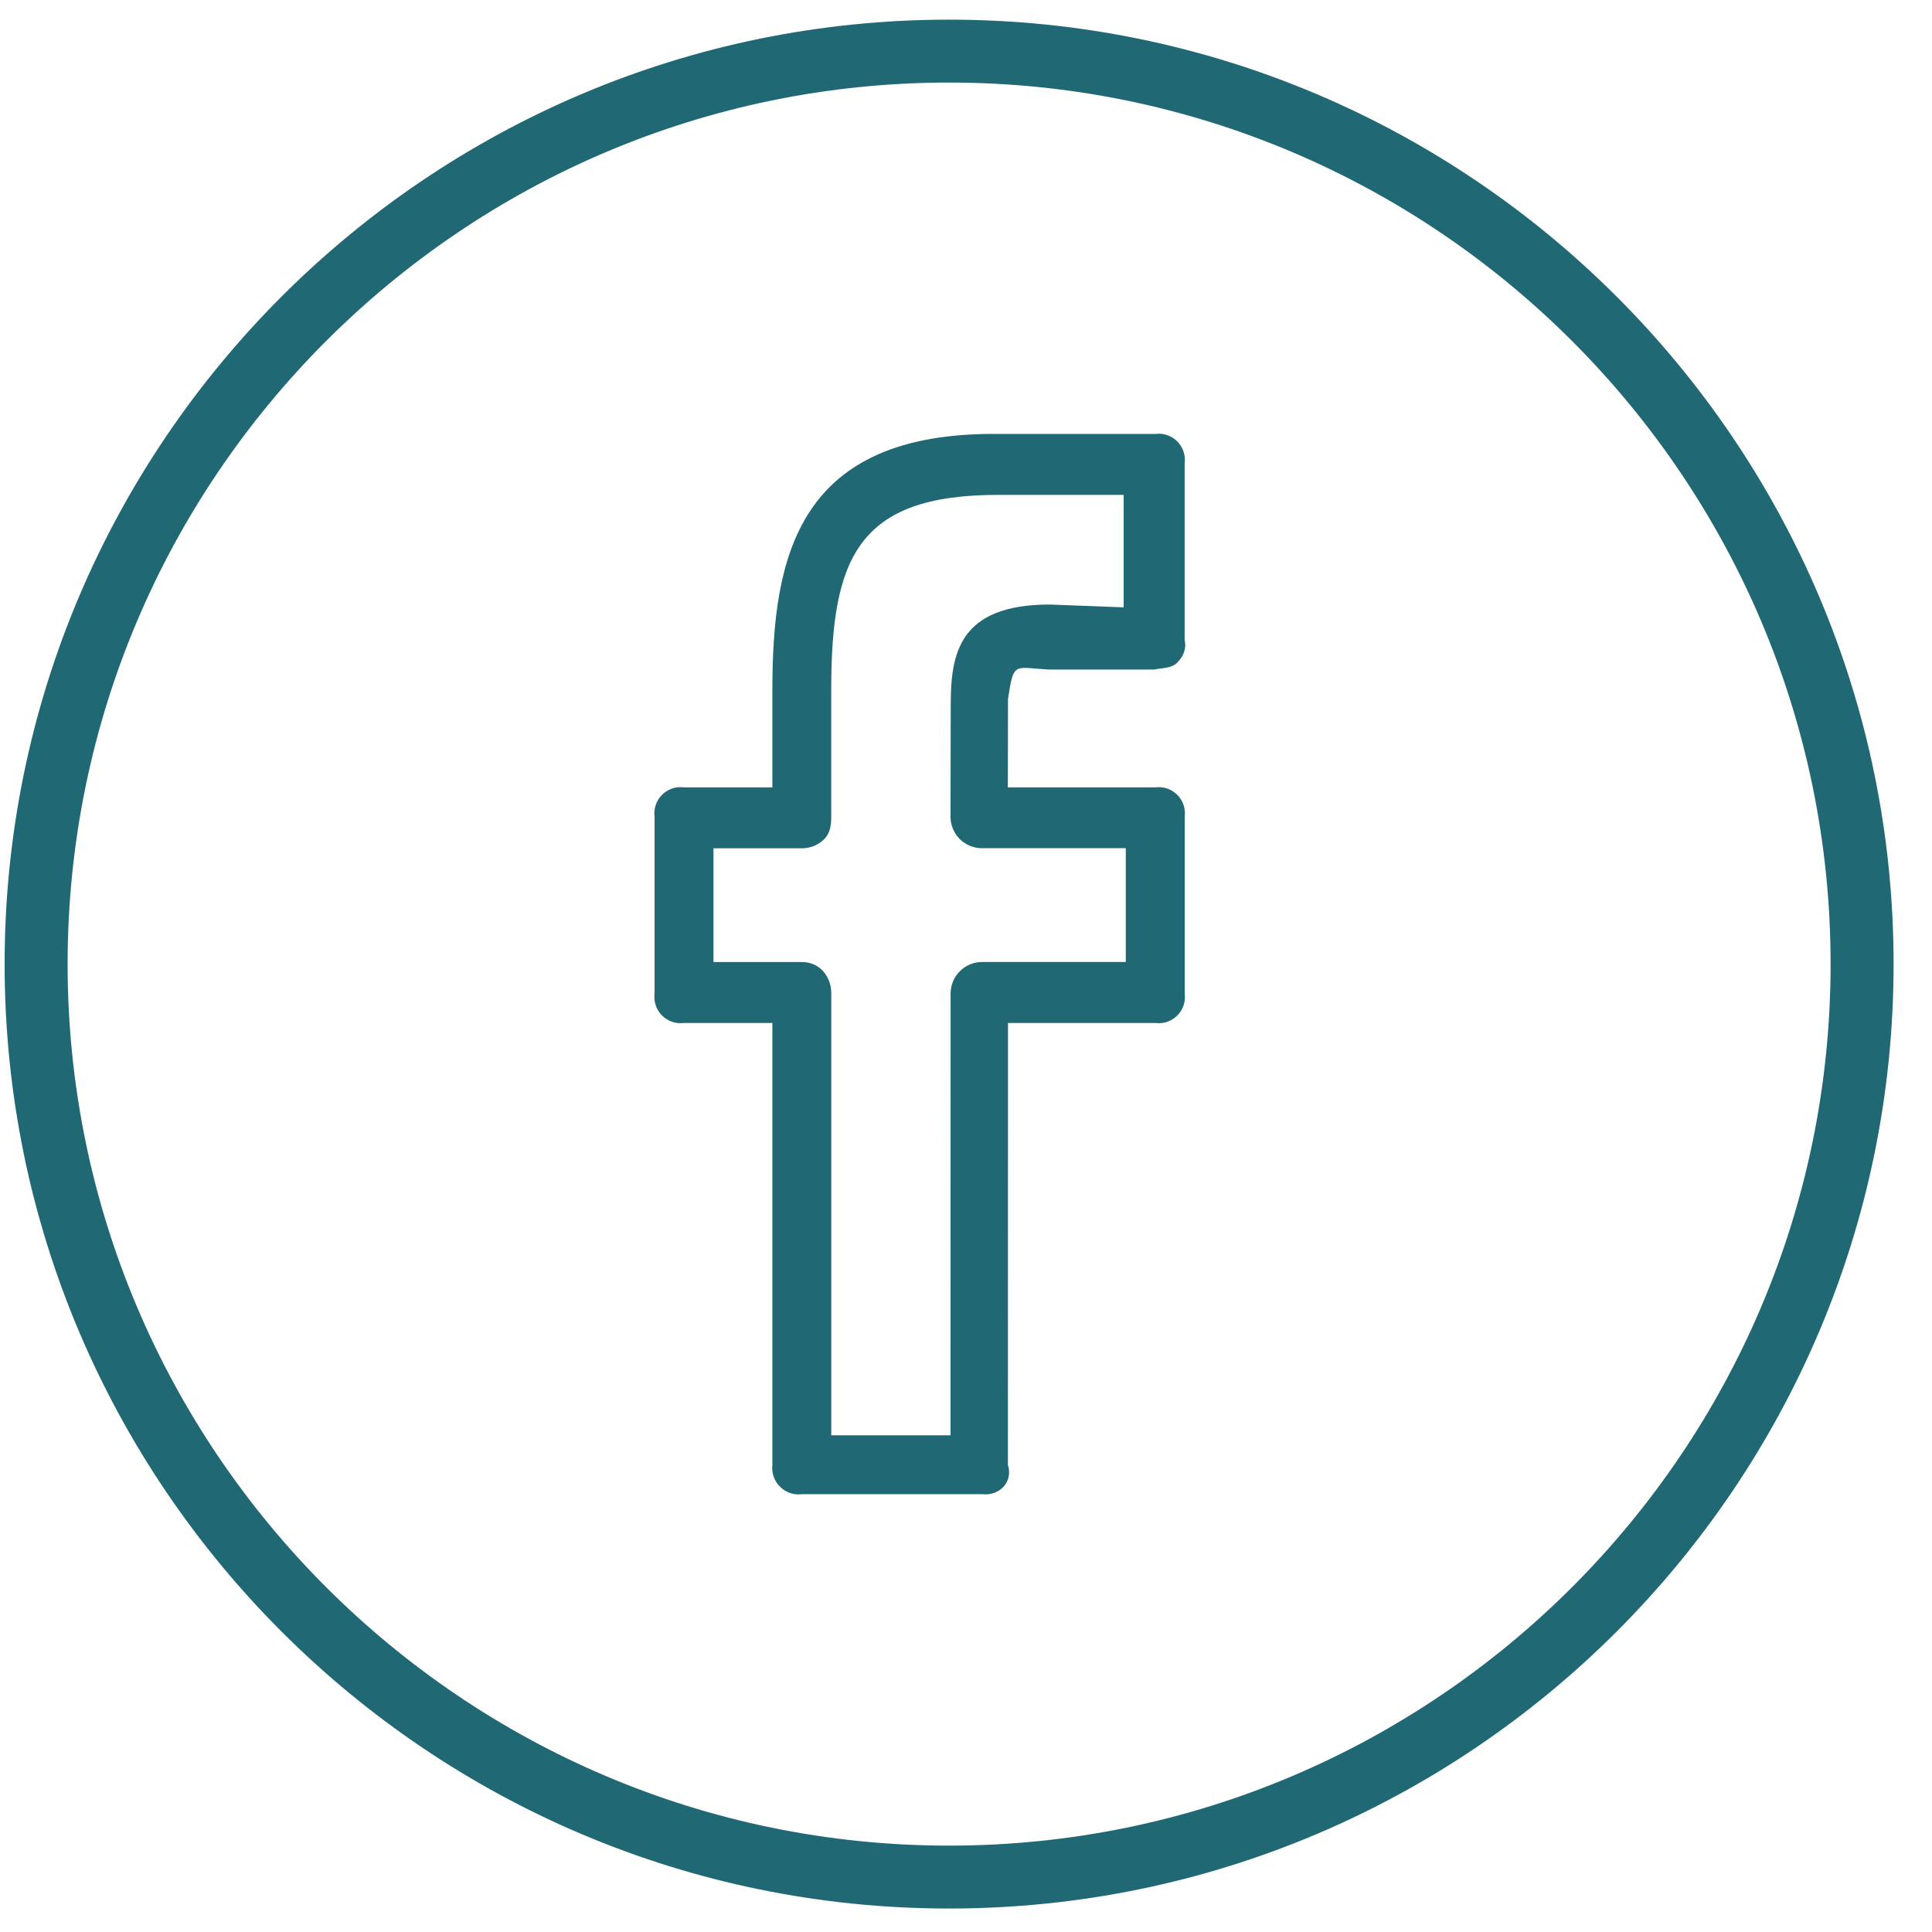
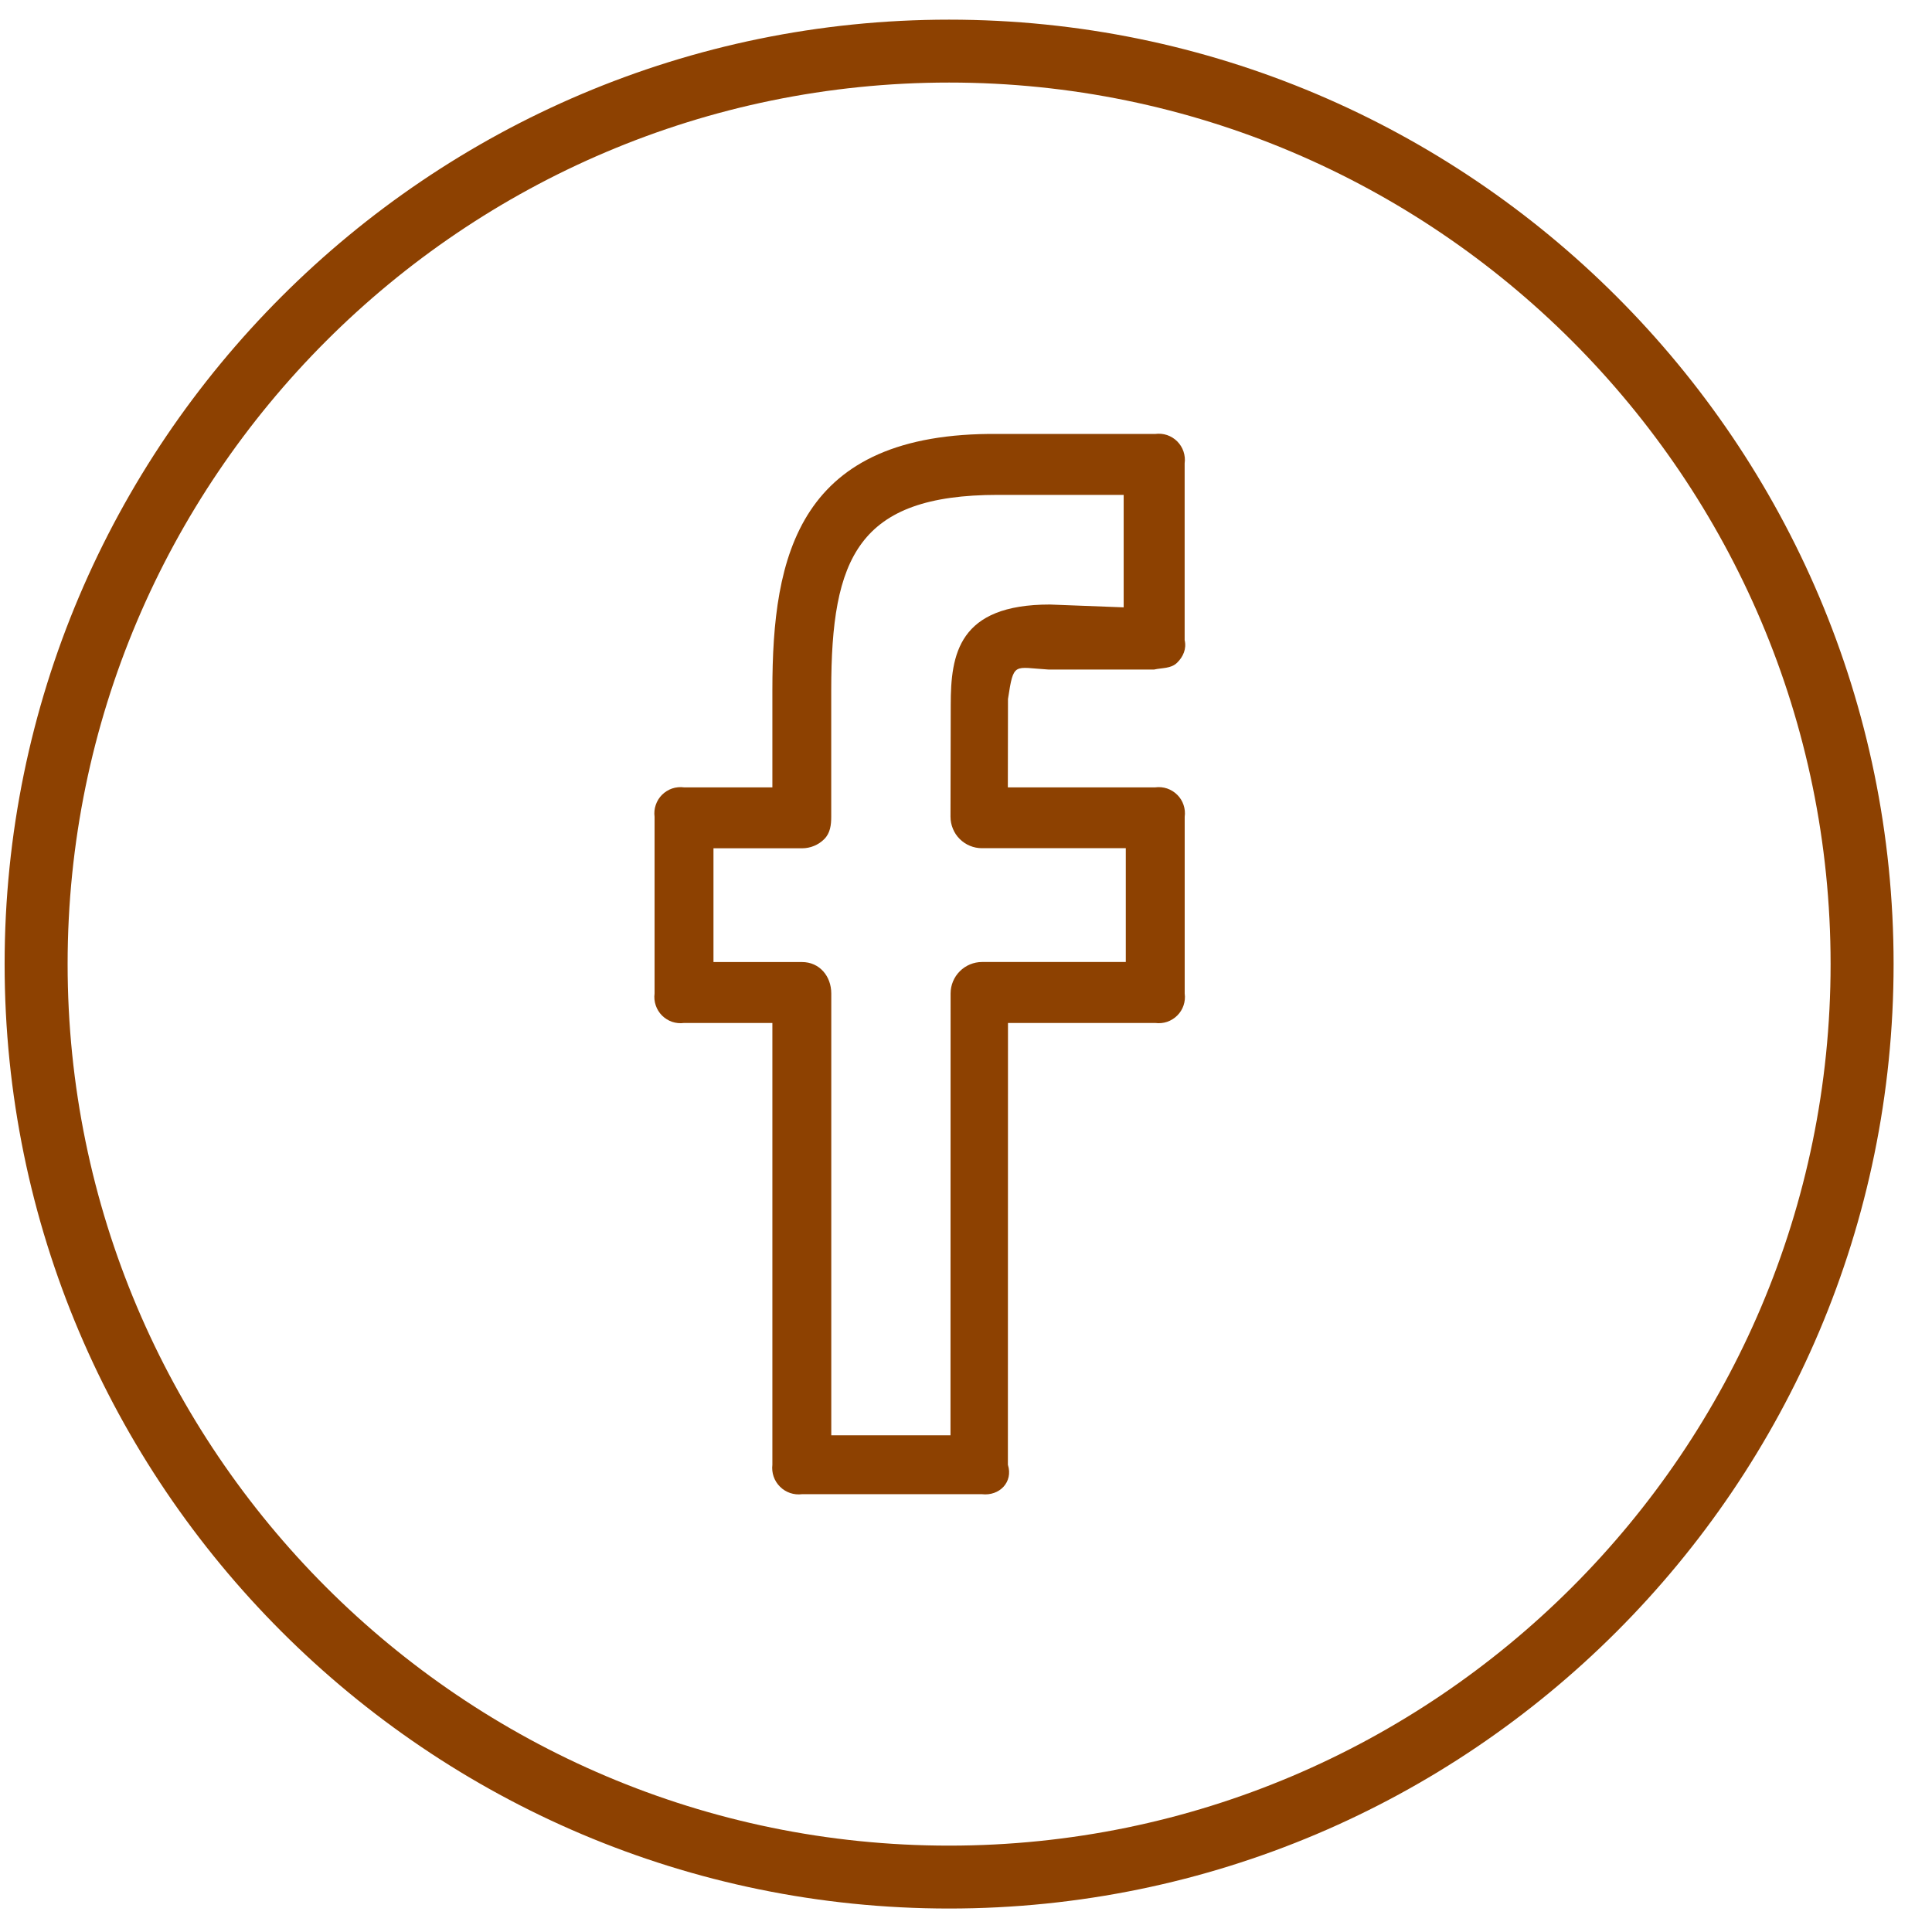
<svg xmlns="http://www.w3.org/2000/svg" width="41" height="41" viewBox="0 0 41 41" fill="none">
-   <path d="M20.141 0.417C9.09 0.417 0.098 9.407 0.098 20.459C0.098 31.512 9.09 40.502 20.141 40.502C31.193 40.502 40.185 31.512 40.185 20.459C40.185 9.407 31.193 0.417 20.141 0.417ZM20.141 39.167C9.826 39.167 1.435 30.774 1.435 20.459C1.435 10.145 9.826 1.752 20.141 1.752C30.456 1.752 38.848 10.145 38.848 20.459C38.848 30.774 30.456 39.167 20.141 39.167Z" fill="#206974" />
-   <path d="M24.516 9.209H21.181C16.934 9.167 16.391 11.795 16.391 14.64V16.709H14.516C14.432 16.698 14.345 16.706 14.264 16.733C14.183 16.761 14.11 16.807 14.049 16.867C13.989 16.927 13.943 17.001 13.916 17.082C13.888 17.163 13.88 17.249 13.891 17.334V21.084C13.88 21.169 13.888 21.255 13.916 21.336C13.943 21.417 13.989 21.491 14.049 21.551C14.11 21.611 14.183 21.657 14.264 21.685C14.345 21.712 14.432 21.72 14.516 21.709H16.391V31.084C16.381 31.169 16.39 31.255 16.418 31.336C16.446 31.417 16.492 31.49 16.553 31.55C16.613 31.611 16.687 31.656 16.768 31.684C16.849 31.711 16.935 31.72 17.02 31.709H20.839C21.208 31.752 21.506 31.453 21.389 31.084L21.391 21.709H24.516C24.601 21.72 24.687 21.712 24.768 21.685C24.849 21.657 24.923 21.611 24.983 21.551C25.044 21.491 25.09 21.417 25.117 21.336C25.144 21.255 25.153 21.169 25.141 21.084V17.334C25.153 17.249 25.144 17.163 25.117 17.082C25.09 17.001 25.044 16.927 24.983 16.867C24.923 16.807 24.849 16.761 24.768 16.733C24.687 16.706 24.601 16.698 24.516 16.709H21.388L21.391 14.834C21.513 14.035 21.513 14.165 22.254 14.209H24.49C24.664 14.17 24.849 14.191 24.979 14.065C25.109 13.939 25.184 13.767 25.14 13.584V9.834C25.152 9.749 25.143 9.663 25.116 9.582C25.089 9.501 25.043 9.428 24.983 9.367C24.923 9.307 24.849 9.261 24.768 9.233C24.687 9.206 24.601 9.198 24.516 9.209ZM23.848 12.889L22.28 12.829C20.339 12.829 20.176 13.883 20.176 14.961L20.171 17.331C20.171 17.419 20.188 17.506 20.222 17.587C20.255 17.669 20.304 17.742 20.366 17.804C20.428 17.866 20.502 17.916 20.583 17.949C20.664 17.983 20.751 18 20.839 18H23.891V20.415H20.841C20.664 20.415 20.494 20.486 20.369 20.611C20.244 20.736 20.173 20.906 20.173 21.083L20.171 30.459H17.641V21.084C17.641 20.715 17.39 20.416 17.02 20.416H15.141V18.002H17.02C17.108 18.002 17.195 17.985 17.276 17.951C17.357 17.918 17.43 17.869 17.493 17.806C17.618 17.68 17.64 17.51 17.64 17.333V14.639C17.64 11.836 18.206 10.502 21.18 10.502H23.846V12.889H23.848Z" fill="#206974" />
+   <path d="M20.141 0.417C9.09 0.417 0.098 9.407 0.098 20.459C0.098 31.512 9.09 40.502 20.141 40.502C31.193 40.502 40.185 31.512 40.185 20.459C40.185 9.407 31.193 0.417 20.141 0.417ZM20.141 39.167C9.826 39.167 1.435 30.774 1.435 20.459C1.435 10.145 9.826 1.752 20.141 1.752C30.456 1.752 38.848 10.145 38.848 20.459C38.848 30.774 30.456 39.167 20.141 39.167Z" style="fill: rgb(141, 65, 1);" />
+   <path d="M24.516 9.209H21.181C16.934 9.167 16.391 11.795 16.391 14.64V16.709H14.516C14.432 16.698 14.345 16.706 14.264 16.733C14.183 16.761 14.11 16.807 14.049 16.867C13.989 16.927 13.943 17.001 13.916 17.082C13.888 17.163 13.88 17.249 13.891 17.334V21.084C13.88 21.169 13.888 21.255 13.916 21.336C13.943 21.417 13.989 21.491 14.049 21.551C14.11 21.611 14.183 21.657 14.264 21.685C14.345 21.712 14.432 21.72 14.516 21.709H16.391V31.084C16.381 31.169 16.39 31.255 16.418 31.336C16.446 31.417 16.492 31.49 16.553 31.55C16.613 31.611 16.687 31.656 16.768 31.684C16.849 31.711 16.935 31.72 17.02 31.709H20.839C21.208 31.752 21.506 31.453 21.389 31.084L21.391 21.709H24.516C24.601 21.72 24.687 21.712 24.768 21.685C24.849 21.657 24.923 21.611 24.983 21.551C25.044 21.491 25.09 21.417 25.117 21.336C25.144 21.255 25.153 21.169 25.141 21.084V17.334C25.153 17.249 25.144 17.163 25.117 17.082C25.09 17.001 25.044 16.927 24.983 16.867C24.923 16.807 24.849 16.761 24.768 16.733C24.687 16.706 24.601 16.698 24.516 16.709H21.388L21.391 14.834C21.513 14.035 21.513 14.165 22.254 14.209H24.49C24.664 14.17 24.849 14.191 24.979 14.065C25.109 13.939 25.184 13.767 25.14 13.584V9.834C25.152 9.749 25.143 9.663 25.116 9.582C25.089 9.501 25.043 9.428 24.983 9.367C24.923 9.307 24.849 9.261 24.768 9.233C24.687 9.206 24.601 9.198 24.516 9.209ZM23.848 12.889L22.28 12.829C20.339 12.829 20.176 13.883 20.176 14.961L20.171 17.331C20.171 17.419 20.188 17.506 20.222 17.587C20.255 17.669 20.304 17.742 20.366 17.804C20.428 17.866 20.502 17.916 20.583 17.949C20.664 17.983 20.751 18 20.839 18H23.891V20.415H20.841C20.664 20.415 20.494 20.486 20.369 20.611C20.244 20.736 20.173 20.906 20.173 21.083L20.171 30.459H17.641V21.084C17.641 20.715 17.39 20.416 17.02 20.416H15.141V18.002H17.02C17.108 18.002 17.195 17.985 17.276 17.951C17.357 17.918 17.43 17.869 17.493 17.806C17.618 17.68 17.64 17.51 17.64 17.333V14.639C17.64 11.836 18.206 10.502 21.18 10.502H23.846V12.889H23.848Z" style="fill: rgb(141, 65, 1);" />
</svg>
